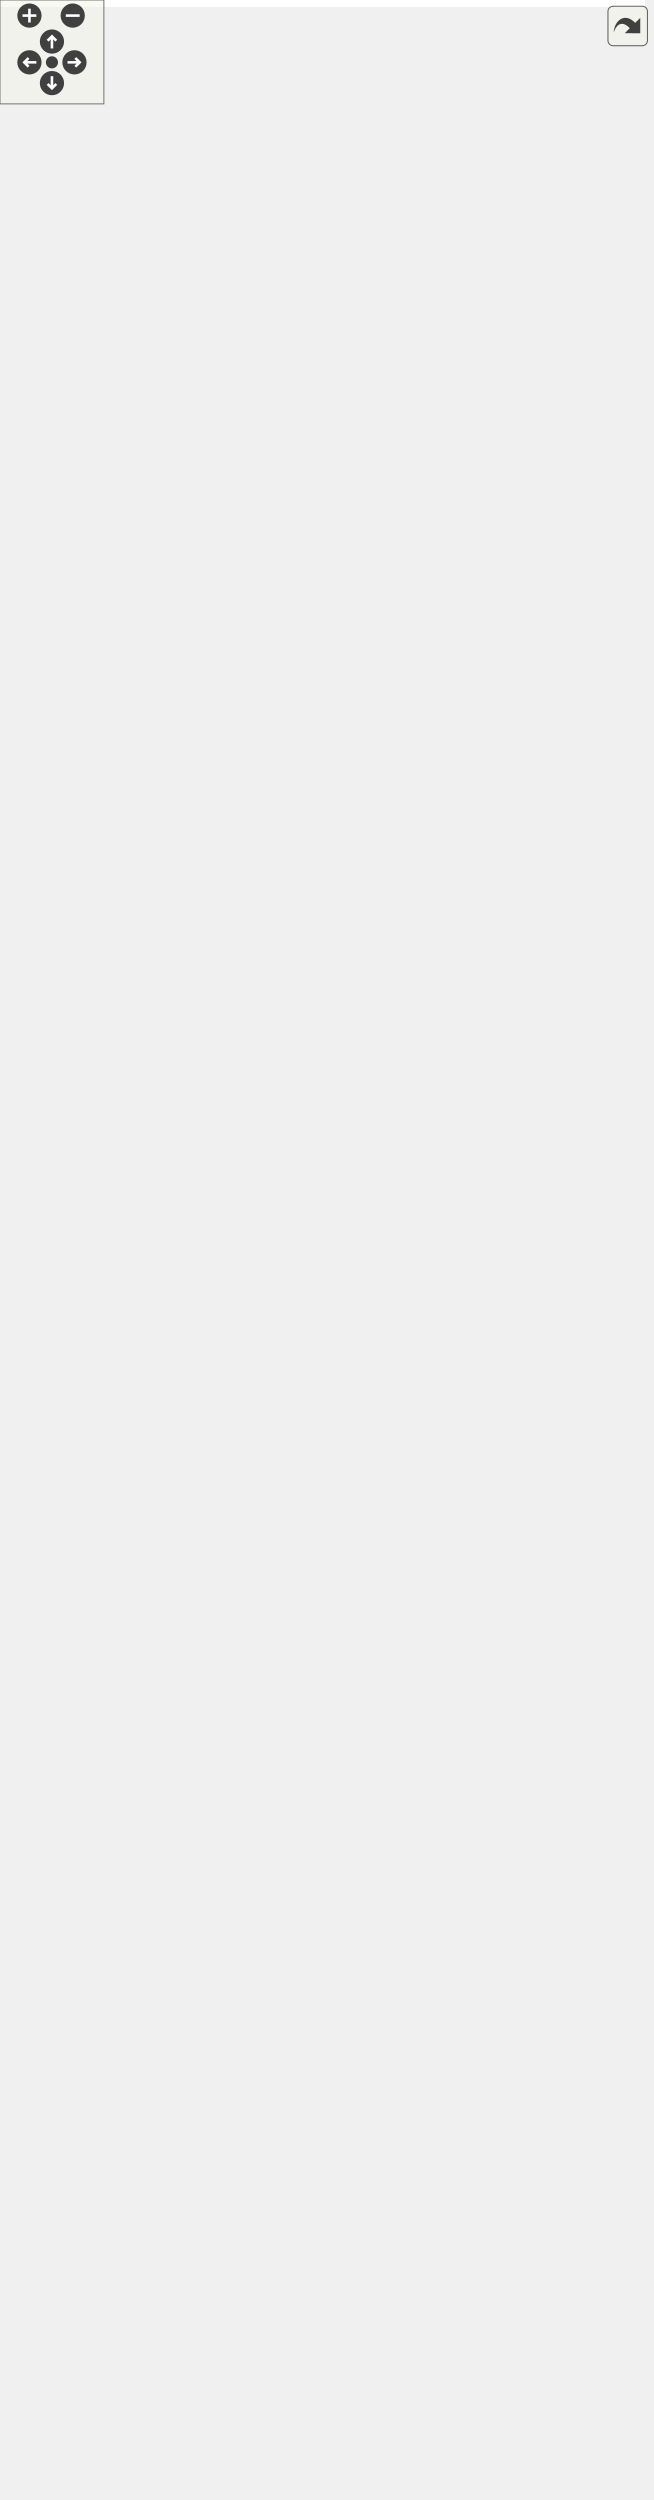
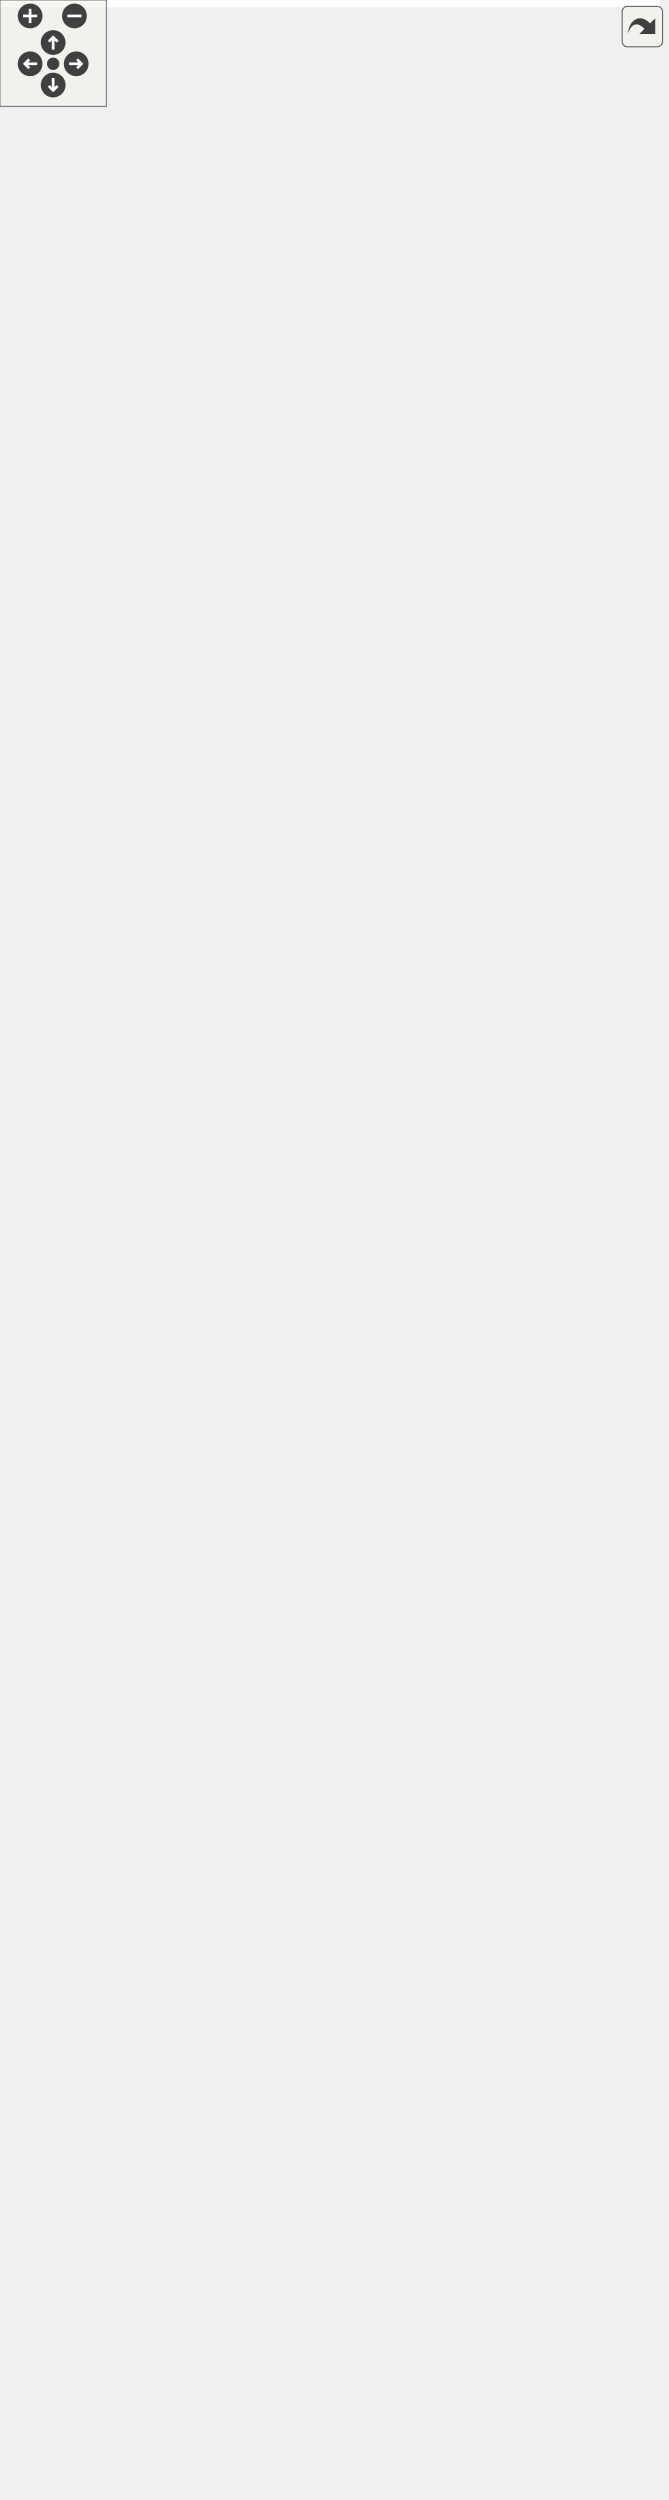
<svg xmlns="http://www.w3.org/2000/svg" xmlns:xlink="http://www.w3.org/1999/xlink" id="main" version="1.1" xml:space="preserve">
  <style type="text/css">
.edge:hover path { stroke: red; }
.edge:hover polygon { stroke: red; fill: red; }
</style>
  <defs>
    <circle id="rim" cx="0" cy="0" r="7" />
    <circle id="rim2" cx="0" cy="0" r="3.5" />
    <g id="zoomPlus">
      <use xlink:href="#rim" fill="#404040">
        <set attributeName="fill" to="#808080" begin="zoomplus.mouseover" end="zoomplus.mouseout" />
      </use>
      <path d="M-4,0h8M0,-4v8" fill="none" stroke="white" stroke-width="1.5" pointer-events="none" />
    </g>
    <g id="zoomMin">
      <use xlink:href="#rim" fill="#404040">
        <set attributeName="fill" to="#808080" begin="zoomminus.mouseover" end="zoomminus.mouseout" />
      </use>
      <path d="M-4,0h8" fill="none" stroke="white" stroke-width="1.5" pointer-events="none" />
    </g>
    <g id="dirArrow">
      <path fill="none" stroke="white" stroke-width="1.5" d="M0,-3.0v7 M-2.5,-0.5L0,-3.0L2.5,-0.5" />
    </g>
    <g id="resetDef">
      <use xlink:href="#rim2" fill="#404040">
        <set attributeName="fill" to="#808080" begin="reset.mouseover" end="reset.mouseout" />
      </use>
    </g>
  </defs>
  <svg id="graph" class="graph">
    <g id="viewport">
-       <polygon fill="white" stroke="transparent" points="-4,4 -4,-1383 372.5,-1383 372.5,4 -4,4" />
+       <polygon fill="white" stroke="transparent" points="-4,4 -4,-1350 372.5,-1350 372.5,4 -4,4" />
      <g id="node1" class="node">
        <g id="a_node1">
          <a xlink:title="Mesh, own a Core::Geometry::TriangleMesh.">
            <polygon fill="#bfbfbf" stroke="black" points="65,-0.5 65,-68.5 195,-68.5 195,-0.5 65,-0.5" />
            <text text-anchor="middle" x="130" y="-56.5" font-family="Helvetica,sans-Serif" font-size="10.00">Ra::Engine::Data::Mesh</text>
            <polyline fill="none" stroke="black" points="65,-49.5 195,-49.5 " />
            <text text-anchor="middle" x="130" y="-37.5" font-family="Helvetica,sans-Serif" font-size="10.00"> </text>
            <polyline fill="none" stroke="black" points="65,-30.5 195,-30.5 " />
            <text text-anchor="start" x="73" y="-18.5" font-family="Helvetica,sans-Serif" font-size="10.00">+ getNumFaces()</text>
            <text text-anchor="start" x="73" y="-7.5" font-family="Helvetica,sans-Serif" font-size="10.00">+ loadGeometry()</text>
          </a>
        </g>
      </g>
      <g id="node2" class="node">
        <g id="a_node2">
          <a xlink:href="classRa_1_1Engine_1_1Data_1_1IndexedGeometry.html" target="_top" xlink:title=" ">
            <polygon fill="white" stroke="black" points="53,-106.5 53,-218.5 207,-218.5 207,-106.5 53,-106.5" />
            <text text-anchor="start" x="61" y="-206.5" font-family="Helvetica,sans-Serif" font-size="10.00">Ra::Engine::Data::Indexed</text>
            <text text-anchor="start" x="61" y="-195.5" font-family="Helvetica,sans-Serif" font-size="10.00">Geometry&lt; Core::Geometry</text>
            <text text-anchor="middle" x="130" y="-184.5" font-family="Helvetica,sans-Serif" font-size="10.00">::TriangleMesh &gt;</text>
            <polyline fill="none" stroke="black" points="53,-177.5 207,-177.5 " />
            <text text-anchor="middle" x="130" y="-165.5" font-family="Helvetica,sans-Serif" font-size="10.00"> </text>
            <polyline fill="none" stroke="black" points="53,-158.5 207,-158.5 " />
            <text text-anchor="start" x="61" y="-146.5" font-family="Helvetica,sans-Serif" font-size="10.00">+ IndexedGeometry()</text>
            <text text-anchor="start" x="61" y="-135.5" font-family="Helvetica,sans-Serif" font-size="10.00">+ render()</text>
            <text text-anchor="start" x="61" y="-124.5" font-family="Helvetica,sans-Serif" font-size="10.00">+ loadGeometry()</text>
            <text text-anchor="start" x="61" y="-113.5" font-family="Helvetica,sans-Serif" font-size="10.00"># updateGL_specific_impl()</text>
          </a>
        </g>
      </g>
      <g id="edge1" class="edge">
        <path fill="none" stroke="midnightblue" d="M130,-95.96C130,-86.48 130,-77.08 130,-68.62" />
        <polygon fill="none" stroke="midnightblue" points="126.5,-96.23 130,-106.23 133.5,-96.23 126.5,-96.23" />
      </g>
      <g id="node3" class="node">
        <g id="a_node3">
          <a xlink:href="classRa_1_1Engine_1_1Data_1_1CoreGeometryDisplayable.html" target="_top" xlink:title="Template class to manage the Displayable aspect of a Core Geomertry, such as TriangleMesh.">
-             <polygon fill="white" stroke="black" points="183.5,-416.5 183.5,-781.5 368.5,-781.5 368.5,-416.5 183.5,-416.5" />
-             <text text-anchor="start" x="191.5" y="-769.5" font-family="Helvetica,sans-Serif" font-size="10.00">Ra::Engine::Data::CoreGeometry</text>
-             <text text-anchor="middle" x="276" y="-758.5" font-family="Helvetica,sans-Serif" font-size="10.00">Displayable&lt; T &gt;</text>
-             <polyline fill="none" stroke="black" points="183.5,-751.5 368.5,-751.5 " />
-             <text text-anchor="start" x="191.5" y="-739.5" font-family="Helvetica,sans-Serif" font-size="10.00"># m_translationTableMeshTo</text>
-             <text text-anchor="start" x="191.5" y="-728.5" font-family="Helvetica,sans-Serif" font-size="10.00">Shader</text>
-             <text text-anchor="start" x="191.5" y="-717.5" font-family="Helvetica,sans-Serif" font-size="10.00"># m_translationTableShader</text>
-             <text text-anchor="start" x="191.5" y="-706.5" font-family="Helvetica,sans-Serif" font-size="10.00">ToMesh</text>
+             <polygon fill="white" stroke="black" points="183.5,-416.5 183.5,-748.5 368.5,-748.5 368.5,-416.5 183.5,-416.5" />
+             <text text-anchor="start" x="191.5" y="-736.5" font-family="Helvetica,sans-Serif" font-size="10.00">Ra::Engine::Data::CoreGeometry</text>
+             <text text-anchor="middle" x="276" y="-725.5" font-family="Helvetica,sans-Serif" font-size="10.00">Displayable&lt; T &gt;</text>
+             <polyline fill="none" stroke="black" points="183.5,-718.5 368.5,-718.5 " />
+             <text text-anchor="start" x="191.5" y="-706.5" font-family="Helvetica,sans-Serif" font-size="10.00"># m_translationTable</text>
            <text text-anchor="start" x="191.5" y="-695.5" font-family="Helvetica,sans-Serif" font-size="10.00"># m_mesh</text>
            <polyline fill="none" stroke="black" points="183.5,-688.5 368.5,-688.5 " />
            <text text-anchor="start" x="191.5" y="-676.5" font-family="Helvetica,sans-Serif" font-size="10.00">+ CoreGeometryDisplayable()</text>
            <text text-anchor="start" x="191.5" y="-665.5" font-family="Helvetica,sans-Serif" font-size="10.00">+ addAttrib()</text>
            <text text-anchor="start" x="191.5" y="-654.5" font-family="Helvetica,sans-Serif" font-size="10.00">+ getNumVertices()</text>
            <text text-anchor="start" x="191.5" y="-643.5" font-family="Helvetica,sans-Serif" font-size="10.00">+ loadGeometry()</text>
            <text text-anchor="start" x="191.5" y="-632.5" font-family="Helvetica,sans-Serif" font-size="10.00">+ updateGL()</text>
            <text text-anchor="start" x="191.5" y="-621.5" font-family="Helvetica,sans-Serif" font-size="10.00">+ setAttribNameCorrespondance()</text>
            <text text-anchor="start" x="191.5" y="-610.5" font-family="Helvetica,sans-Serif" font-size="10.00">+ getAbstractGeometry()</text>
            <text text-anchor="start" x="191.5" y="-599.5" font-family="Helvetica,sans-Serif" font-size="10.00">+ getAbstractGeometry()</text>
            <text text-anchor="start" x="191.5" y="-588.5" font-family="Helvetica,sans-Serif" font-size="10.00">+ getAttribArrayGeometry()</text>
            <text text-anchor="start" x="191.5" y="-577.5" font-family="Helvetica,sans-Serif" font-size="10.00">+ getAttribArrayGeometry()</text>
            <text text-anchor="start" x="191.5" y="-566.5" font-family="Helvetica,sans-Serif" font-size="10.00">+ getCoreGeometry()</text>
            <text text-anchor="start" x="191.5" y="-555.5" font-family="Helvetica,sans-Serif" font-size="10.00">+ getCoreGeometry()</text>
            <text text-anchor="start" x="191.5" y="-544.5" font-family="Helvetica,sans-Serif" font-size="10.00"># updateGL_specific_impl()</text>
            <text text-anchor="start" x="191.5" y="-533.5" font-family="Helvetica,sans-Serif" font-size="10.00"># loadGeometry_common()</text>
            <text text-anchor="start" x="191.5" y="-522.5" font-family="Helvetica,sans-Serif" font-size="10.00"># setupCoreMeshObservers()</text>
            <text text-anchor="start" x="191.5" y="-511.5" font-family="Helvetica,sans-Serif" font-size="10.00"># autoVertexAttribPointer()</text>
            <text text-anchor="start" x="191.5" y="-500.5" font-family="Helvetica,sans-Serif" font-size="10.00"># addAttribObserver()</text>
            <text text-anchor="start" x="191.5" y="-489.5" font-family="Helvetica,sans-Serif" font-size="10.00"># addToTranslationTable()</text>
            <text text-anchor="start" x="191.5" y="-478.5" font-family="Helvetica,sans-Serif" font-size="10.00">* getAbstractGeometry()</text>
            <text text-anchor="start" x="191.5" y="-467.5" font-family="Helvetica,sans-Serif" font-size="10.00">* getAbstractGeometry()</text>
            <text text-anchor="start" x="191.5" y="-456.5" font-family="Helvetica,sans-Serif" font-size="10.00">* getAttribArrayGeometry()</text>
            <text text-anchor="start" x="191.5" y="-445.5" font-family="Helvetica,sans-Serif" font-size="10.00">* getAttribArrayGeometry()</text>
            <text text-anchor="start" x="191.5" y="-434.5" font-family="Helvetica,sans-Serif" font-size="10.00">* getCoreGeometry()</text>
            <text text-anchor="start" x="191.5" y="-423.5" font-family="Helvetica,sans-Serif" font-size="10.00">* getCoreGeometry()</text>
          </a>
        </g>
      </g>
      <g id="edge2" class="edge">
-         <path fill="none" stroke="midnightblue" d="M306.86,-406.36C307.17,-348.34 297.67,-286.84 267,-237 253.28,-214.7 230.29,-198.75 207.02,-187.53" />
-         <polygon fill="none" stroke="midnightblue" points="303.36,-406.34 306.71,-416.39 310.36,-406.44 303.36,-406.34" />
+         <path fill="none" stroke="midnightblue" d="M305.12,-405.79C306.18,-348.34 297.57,-286.61 267,-237 253.26,-214.71 230.27,-198.76 207,-187.54" />
+         <polygon fill="none" stroke="midnightblue" points="301.61,-405.99 304.82,-416.08 308.61,-406.19 301.61,-405.99" />
      </g>
      <g id="node7" class="node">
        <g id="a_node7">
          <a xlink:href="classRa_1_1Engine_1_1Data_1_1IndexedGeometry.html" target="_top" xlink:title="An engine mesh owning CoreGeometry, with indices.">
            <polygon fill="white" stroke="black" points="101.5,-277.5 101.5,-378.5 252.5,-378.5 252.5,-277.5 101.5,-277.5" />
            <text text-anchor="start" x="109.5" y="-366.5" font-family="Helvetica,sans-Serif" font-size="10.00">Ra::Engine::Data::Indexed</text>
            <text text-anchor="middle" x="177" y="-355.5" font-family="Helvetica,sans-Serif" font-size="10.00">Geometry&lt; T &gt;</text>
            <polyline fill="none" stroke="black" points="101.5,-348.5 252.5,-348.5 " />
            <text text-anchor="middle" x="177" y="-336.5" font-family="Helvetica,sans-Serif" font-size="10.00"> </text>
            <polyline fill="none" stroke="black" points="101.5,-329.5 252.5,-329.5 " />
            <text text-anchor="start" x="109.5" y="-317.5" font-family="Helvetica,sans-Serif" font-size="10.00">+ IndexedGeometry()</text>
            <text text-anchor="start" x="109.5" y="-306.5" font-family="Helvetica,sans-Serif" font-size="10.00">+ render()</text>
            <text text-anchor="start" x="109.5" y="-295.5" font-family="Helvetica,sans-Serif" font-size="10.00">+ loadGeometry()</text>
            <text text-anchor="start" x="109.5" y="-284.5" font-family="Helvetica,sans-Serif" font-size="10.00"># updateGL_specific_impl()</text>
          </a>
        </g>
      </g>
      <g id="edge7" class="edge">
-         <path fill="none" stroke="midnightblue" d="M205.61,-406.74C201.98,-396.87 198.53,-387.51 195.37,-378.91" />
-         <polygon fill="none" stroke="midnightblue" points="202.4,-408.16 209.14,-416.34 208.97,-405.74 202.4,-408.16" />
+         <path fill="none" stroke="midnightblue" d="M207.55,-406.92C203.62,-396.9 199.88,-387.36 196.45,-378.61" />
+         <polygon fill="none" stroke="midnightblue" points="204.3,-408.22 211.21,-416.25 210.82,-405.66 204.3,-408.22" />
      </g>
      <g id="node4" class="node">
        <g id="a_node4">
          <a xlink:href="classRa_1_1Engine_1_1Data_1_1AttribArrayDisplayable.html" target="_top" xlink:title=" ">
-             <polygon fill="white" stroke="black" points="193,-819.5 193,-1162.5 359,-1162.5 359,-819.5 193,-819.5" />
-             <text text-anchor="start" x="201" y="-1150.5" font-family="Helvetica,sans-Serif" font-size="10.00">Ra::Engine::Data::Attrib</text>
-             <text text-anchor="middle" x="276" y="-1139.5" font-family="Helvetica,sans-Serif" font-size="10.00">ArrayDisplayable</text>
-             <polyline fill="none" stroke="black" points="193,-1132.5 359,-1132.5 " />
-             <text text-anchor="start" x="201" y="-1120.5" font-family="Helvetica,sans-Serif" font-size="10.00"># m_vao</text>
-             <text text-anchor="start" x="201" y="-1109.5" font-family="Helvetica,sans-Serif" font-size="10.00"># m_renderMode</text>
-             <text text-anchor="start" x="201" y="-1098.5" font-family="Helvetica,sans-Serif" font-size="10.00"># m_vbos</text>
-             <text text-anchor="start" x="201" y="-1087.5" font-family="Helvetica,sans-Serif" font-size="10.00"># m_dataDirty</text>
-             <text text-anchor="start" x="201" y="-1076.5" font-family="Helvetica,sans-Serif" font-size="10.00"># m_handleToBuffer</text>
-             <text text-anchor="start" x="201" y="-1065.5" font-family="Helvetica,sans-Serif" font-size="10.00"># m_isDirty</text>
-             <polyline fill="none" stroke="black" points="193,-1058.5 359,-1058.5 " />
-             <text text-anchor="start" x="201" y="-1046.5" font-family="Helvetica,sans-Serif" font-size="10.00">+ AttribArrayDisplayable()</text>
-             <text text-anchor="start" x="201" y="-1035.5" font-family="Helvetica,sans-Serif" font-size="10.00">+ AttribArrayDisplayable()</text>
-             <text text-anchor="start" x="201" y="-1024.5" font-family="Helvetica,sans-Serif" font-size="10.00">+ operator=()</text>
-             <text text-anchor="start" x="201" y="-1013.5" font-family="Helvetica,sans-Serif" font-size="10.00">+ ~AttribArrayDisplayable()</text>
-             <text text-anchor="start" x="201" y="-1002.5" font-family="Helvetica,sans-Serif" font-size="10.00">+ setRenderMode()</text>
-             <text text-anchor="start" x="201" y="-991.5" font-family="Helvetica,sans-Serif" font-size="10.00">+ getRenderMode()</text>
-             <text text-anchor="start" x="201" y="-980.5" font-family="Helvetica,sans-Serif" font-size="10.00">+ updateGL()</text>
-             <text text-anchor="start" x="201" y="-969.5" font-family="Helvetica,sans-Serif" font-size="10.00">+ getVboHandle()</text>
-             <text text-anchor="start" x="201" y="-958.5" font-family="Helvetica,sans-Serif" font-size="10.00">+ getVaoHandle()</text>
-             <text text-anchor="start" x="201" y="-947.5" font-family="Helvetica,sans-Serif" font-size="10.00">+ getName()</text>
-             <text text-anchor="start" x="201" y="-936.5" font-family="Helvetica,sans-Serif" font-size="10.00">+ setDirty()</text>
-             <text text-anchor="start" x="201" y="-925.5" font-family="Helvetica,sans-Serif" font-size="10.00">+ setDirty()</text>
-             <text text-anchor="start" x="201" y="-914.5" font-family="Helvetica,sans-Serif" font-size="10.00">+ setDirty()</text>
-             <text text-anchor="start" x="201" y="-903.5" font-family="Helvetica,sans-Serif" font-size="10.00">+ getAttribArrayGeometry()</text>
-             <text text-anchor="start" x="201" y="-892.5" font-family="Helvetica,sans-Serif" font-size="10.00">+ getAttribArrayGeometry()</text>
-             <text text-anchor="start" x="201" y="-881.5" font-family="Helvetica,sans-Serif" font-size="10.00"># updatePickingRenderMode()</text>
-             <text text-anchor="start" x="201" y="-870.5" font-family="Helvetica,sans-Serif" font-size="10.00">* setDirty()</text>
-             <text text-anchor="start" x="201" y="-859.5" font-family="Helvetica,sans-Serif" font-size="10.00">* setDirty()</text>
-             <text text-anchor="start" x="201" y="-848.5" font-family="Helvetica,sans-Serif" font-size="10.00">* setDirty()</text>
-             <text text-anchor="start" x="201" y="-837.5" font-family="Helvetica,sans-Serif" font-size="10.00">* getAttribArrayGeometry()</text>
-             <text text-anchor="start" x="201" y="-826.5" font-family="Helvetica,sans-Serif" font-size="10.00">* getAttribArrayGeometry()</text>
+             <polygon fill="white" stroke="black" points="193,-786.5 193,-1129.5 359,-1129.5 359,-786.5 193,-786.5" />
+             <text text-anchor="start" x="201" y="-1117.5" font-family="Helvetica,sans-Serif" font-size="10.00">Ra::Engine::Data::Attrib</text>
+             <text text-anchor="middle" x="276" y="-1106.5" font-family="Helvetica,sans-Serif" font-size="10.00">ArrayDisplayable</text>
+             <polyline fill="none" stroke="black" points="193,-1099.5 359,-1099.5 " />
+             <text text-anchor="start" x="201" y="-1087.5" font-family="Helvetica,sans-Serif" font-size="10.00"># m_vao</text>
+             <text text-anchor="start" x="201" y="-1076.5" font-family="Helvetica,sans-Serif" font-size="10.00"># m_renderMode</text>
+             <text text-anchor="start" x="201" y="-1065.5" font-family="Helvetica,sans-Serif" font-size="10.00"># m_vbos</text>
+             <text text-anchor="start" x="201" y="-1054.5" font-family="Helvetica,sans-Serif" font-size="10.00"># m_dataDirty</text>
+             <text text-anchor="start" x="201" y="-1043.5" font-family="Helvetica,sans-Serif" font-size="10.00"># m_handleToBuffer</text>
+             <text text-anchor="start" x="201" y="-1032.5" font-family="Helvetica,sans-Serif" font-size="10.00"># m_isDirty</text>
+             <polyline fill="none" stroke="black" points="193,-1025.5 359,-1025.5 " />
+             <text text-anchor="start" x="201" y="-1013.5" font-family="Helvetica,sans-Serif" font-size="10.00">+ AttribArrayDisplayable()</text>
+             <text text-anchor="start" x="201" y="-1002.5" font-family="Helvetica,sans-Serif" font-size="10.00">+ AttribArrayDisplayable()</text>
+             <text text-anchor="start" x="201" y="-991.5" font-family="Helvetica,sans-Serif" font-size="10.00">+ operator=()</text>
+             <text text-anchor="start" x="201" y="-980.5" font-family="Helvetica,sans-Serif" font-size="10.00">+ ~AttribArrayDisplayable()</text>
+             <text text-anchor="start" x="201" y="-969.5" font-family="Helvetica,sans-Serif" font-size="10.00">+ setRenderMode()</text>
+             <text text-anchor="start" x="201" y="-958.5" font-family="Helvetica,sans-Serif" font-size="10.00">+ getRenderMode()</text>
+             <text text-anchor="start" x="201" y="-947.5" font-family="Helvetica,sans-Serif" font-size="10.00">+ updateGL()</text>
+             <text text-anchor="start" x="201" y="-936.5" font-family="Helvetica,sans-Serif" font-size="10.00">+ getVboHandle()</text>
+             <text text-anchor="start" x="201" y="-925.5" font-family="Helvetica,sans-Serif" font-size="10.00">+ getVaoHandle()</text>
+             <text text-anchor="start" x="201" y="-914.5" font-family="Helvetica,sans-Serif" font-size="10.00">+ getName()</text>
+             <text text-anchor="start" x="201" y="-903.5" font-family="Helvetica,sans-Serif" font-size="10.00">+ setDirty()</text>
+             <text text-anchor="start" x="201" y="-892.5" font-family="Helvetica,sans-Serif" font-size="10.00">+ setDirty()</text>
+             <text text-anchor="start" x="201" y="-881.5" font-family="Helvetica,sans-Serif" font-size="10.00">+ setDirty()</text>
+             <text text-anchor="start" x="201" y="-870.5" font-family="Helvetica,sans-Serif" font-size="10.00">+ getAttribArrayGeometry()</text>
+             <text text-anchor="start" x="201" y="-859.5" font-family="Helvetica,sans-Serif" font-size="10.00">+ getAttribArrayGeometry()</text>
+             <text text-anchor="start" x="201" y="-848.5" font-family="Helvetica,sans-Serif" font-size="10.00"># updatePickingRenderMode()</text>
+             <text text-anchor="start" x="201" y="-837.5" font-family="Helvetica,sans-Serif" font-size="10.00">* setDirty()</text>
+             <text text-anchor="start" x="201" y="-826.5" font-family="Helvetica,sans-Serif" font-size="10.00">* setDirty()</text>
+             <text text-anchor="start" x="201" y="-815.5" font-family="Helvetica,sans-Serif" font-size="10.00">* setDirty()</text>
+             <text text-anchor="start" x="201" y="-804.5" font-family="Helvetica,sans-Serif" font-size="10.00">* getAttribArrayGeometry()</text>
+             <text text-anchor="start" x="201" y="-793.5" font-family="Helvetica,sans-Serif" font-size="10.00">* getAttribArrayGeometry()</text>
          </a>
        </g>
      </g>
      <g id="edge3" class="edge">
-         <path fill="none" stroke="midnightblue" d="M276,-808.95C276,-799.83 276,-790.67 276,-781.55" />
-         <polygon fill="none" stroke="midnightblue" points="272.5,-809.22 276,-819.22 279.5,-809.22 272.5,-809.22" />
+         <path fill="none" stroke="midnightblue" d="M276,-776.32C276,-767.05 276,-757.75 276,-748.53" />
+         <polygon fill="none" stroke="midnightblue" points="272.5,-776.37 276,-786.37 279.5,-776.37 272.5,-776.37" />
      </g>
      <g id="node5" class="node">
        <g id="a_node5">
          <a xlink:href="classRa_1_1Engine_1_1Data_1_1Displayable.html" target="_top" xlink:title=" ">
-             <polygon fill="white" stroke="black" points="195.5,-1200.5 195.5,-1378.5 356.5,-1378.5 356.5,-1200.5 195.5,-1200.5" />
-             <text text-anchor="middle" x="276" y="-1366.5" font-family="Helvetica,sans-Serif" font-size="10.00">Ra::Engine::Data::Displayable</text>
-             <polyline fill="none" stroke="black" points="195.5,-1359.5 356.5,-1359.5 " />
-             <text text-anchor="start" x="203.5" y="-1347.5" font-family="Helvetica,sans-Serif" font-size="10.00"># m_pickingRenderMode</text>
-             <polyline fill="none" stroke="black" points="195.5,-1340.5 356.5,-1340.5 " />
-             <text text-anchor="start" x="203.5" y="-1328.5" font-family="Helvetica,sans-Serif" font-size="10.00">+ Displayable()</text>
-             <text text-anchor="start" x="203.5" y="-1317.5" font-family="Helvetica,sans-Serif" font-size="10.00">+ Displayable()</text>
-             <text text-anchor="start" x="203.5" y="-1306.5" font-family="Helvetica,sans-Serif" font-size="10.00">+ operator=()</text>
-             <text text-anchor="start" x="203.5" y="-1295.5" font-family="Helvetica,sans-Serif" font-size="10.00">+ ~Displayable()</text>
-             <text text-anchor="start" x="203.5" y="-1284.5" font-family="Helvetica,sans-Serif" font-size="10.00">+ pickingRenderMode()</text>
-             <text text-anchor="start" x="203.5" y="-1273.5" font-family="Helvetica,sans-Serif" font-size="10.00">+ getName()</text>
-             <text text-anchor="start" x="203.5" y="-1262.5" font-family="Helvetica,sans-Serif" font-size="10.00">+ getAbstractGeometry()</text>
-             <text text-anchor="start" x="203.5" y="-1251.5" font-family="Helvetica,sans-Serif" font-size="10.00">+ getAbstractGeometry()</text>
-             <text text-anchor="start" x="203.5" y="-1240.5" font-family="Helvetica,sans-Serif" font-size="10.00">+ updateGL()</text>
-             <text text-anchor="start" x="203.5" y="-1229.5" font-family="Helvetica,sans-Serif" font-size="10.00">+ render()</text>
-             <text text-anchor="start" x="203.5" y="-1218.5" font-family="Helvetica,sans-Serif" font-size="10.00">+ getNumFaces()</text>
-             <text text-anchor="start" x="203.5" y="-1207.5" font-family="Helvetica,sans-Serif" font-size="10.00">+ getNumVertices()</text>
+             <polygon fill="white" stroke="black" points="195.5,-1167.5 195.5,-1345.5 356.5,-1345.5 356.5,-1167.5 195.5,-1167.5" />
+             <text text-anchor="middle" x="276" y="-1333.5" font-family="Helvetica,sans-Serif" font-size="10.00">Ra::Engine::Data::Displayable</text>
+             <polyline fill="none" stroke="black" points="195.5,-1326.5 356.5,-1326.5 " />
+             <text text-anchor="start" x="203.5" y="-1314.5" font-family="Helvetica,sans-Serif" font-size="10.00"># m_pickingRenderMode</text>
+             <polyline fill="none" stroke="black" points="195.5,-1307.5 356.5,-1307.5 " />
+             <text text-anchor="start" x="203.5" y="-1295.5" font-family="Helvetica,sans-Serif" font-size="10.00">+ Displayable()</text>
+             <text text-anchor="start" x="203.5" y="-1284.5" font-family="Helvetica,sans-Serif" font-size="10.00">+ Displayable()</text>
+             <text text-anchor="start" x="203.5" y="-1273.5" font-family="Helvetica,sans-Serif" font-size="10.00">+ operator=()</text>
+             <text text-anchor="start" x="203.5" y="-1262.5" font-family="Helvetica,sans-Serif" font-size="10.00">+ ~Displayable()</text>
+             <text text-anchor="start" x="203.5" y="-1251.5" font-family="Helvetica,sans-Serif" font-size="10.00">+ pickingRenderMode()</text>
+             <text text-anchor="start" x="203.5" y="-1240.5" font-family="Helvetica,sans-Serif" font-size="10.00">+ getName()</text>
+             <text text-anchor="start" x="203.5" y="-1229.5" font-family="Helvetica,sans-Serif" font-size="10.00">+ getAbstractGeometry()</text>
+             <text text-anchor="start" x="203.5" y="-1218.5" font-family="Helvetica,sans-Serif" font-size="10.00">+ getAbstractGeometry()</text>
+             <text text-anchor="start" x="203.5" y="-1207.5" font-family="Helvetica,sans-Serif" font-size="10.00">+ updateGL()</text>
+             <text text-anchor="start" x="203.5" y="-1196.5" font-family="Helvetica,sans-Serif" font-size="10.00">+ render()</text>
+             <text text-anchor="start" x="203.5" y="-1185.5" font-family="Helvetica,sans-Serif" font-size="10.00">+ getNumFaces()</text>
+             <text text-anchor="start" x="203.5" y="-1174.5" font-family="Helvetica,sans-Serif" font-size="10.00">+ getNumVertices()</text>
          </a>
        </g>
      </g>
      <g id="edge4" class="edge">
-         <path fill="none" stroke="midnightblue" d="M276,-1190.34C276,-1181.36 276,-1172.11 276,-1162.73" />
-         <polygon fill="none" stroke="midnightblue" points="272.5,-1190.34 276,-1200.34 279.5,-1190.34 272.5,-1190.34" />
+         <path fill="none" stroke="midnightblue" d="M276,-1157.34C276,-1148.36 276,-1139.11 276,-1129.73" />
+         <polygon fill="none" stroke="midnightblue" points="272.5,-1157.34 276,-1167.34 279.5,-1157.34 272.5,-1157.34" />
      </g>
      <g id="node6" class="node">
        <g id="a_node6">
          <a xlink:href="classRa_1_1Engine_1_1Data_1_1VaoIndices.html" target="_top" xlink:title="Concept class to ensure consistent naming of VaoIndices accross derived classes.">
-             <polygon fill="white" stroke="black" points="0,-559.5 0,-638.5 156,-638.5 156,-559.5 0,-559.5" />
-             <text text-anchor="middle" x="78" y="-626.5" font-family="Helvetica,sans-Serif" font-size="10.00">Ra::Engine::Data::VaoIndices</text>
-             <polyline fill="none" stroke="black" points="0,-619.5 156,-619.5 " />
-             <text text-anchor="start" x="8" y="-607.5" font-family="Helvetica,sans-Serif" font-size="10.00"># m_indices</text>
-             <text text-anchor="start" x="8" y="-596.5" font-family="Helvetica,sans-Serif" font-size="10.00"># m_indicesDirty</text>
-             <text text-anchor="start" x="8" y="-585.5" font-family="Helvetica,sans-Serif" font-size="10.00"># m_numElements</text>
-             <polyline fill="none" stroke="black" points="0,-578.5 156,-578.5 " />
-             <text text-anchor="start" x="8" y="-566.5" font-family="Helvetica,sans-Serif" font-size="10.00">+ setIndicesDirty()</text>
+             <polygon fill="white" stroke="black" points="0,-543 0,-622 156,-622 156,-543 0,-543" />
+             <text text-anchor="middle" x="78" y="-610" font-family="Helvetica,sans-Serif" font-size="10.00">Ra::Engine::Data::VaoIndices</text>
+             <polyline fill="none" stroke="black" points="0,-603 156,-603 " />
+             <text text-anchor="start" x="8" y="-591" font-family="Helvetica,sans-Serif" font-size="10.00"># m_indices</text>
+             <text text-anchor="start" x="8" y="-580" font-family="Helvetica,sans-Serif" font-size="10.00"># m_indicesDirty</text>
+             <text text-anchor="start" x="8" y="-569" font-family="Helvetica,sans-Serif" font-size="10.00"># m_numElements</text>
+             <polyline fill="none" stroke="black" points="0,-562 156,-562 " />
+             <text text-anchor="start" x="8" y="-550" font-family="Helvetica,sans-Serif" font-size="10.00">+ setIndicesDirty()</text>
          </a>
        </g>
      </g>
      <g id="edge5" class="edge">
-         <path fill="none" stroke="midnightblue" d="M76.24,-548.98C74.89,-485.62 75.6,-372.13 93,-277 96.54,-257.63 102.55,-237.01 108.71,-218.73" />
-         <polygon fill="none" stroke="midnightblue" points="72.74,-549.17 76.48,-559.08 79.74,-549 72.74,-549.17" />
+         <path fill="none" stroke="midnightblue" d="M76.44,-532.63C75.42,-472.1 76.59,-366.06 93,-277 96.57,-257.64 102.58,-237.01 108.74,-218.73" />
+         <polygon fill="none" stroke="midnightblue" points="72.94,-532.74 76.64,-542.67 79.94,-532.6 72.94,-532.74" />
      </g>
      <g id="edge8" class="edge">
-         <path fill="none" stroke="midnightblue" d="M95.71,-549.87C113.46,-501.65 140.65,-427.76 158.63,-378.91" />
-         <polygon fill="none" stroke="midnightblue" points="92.35,-548.87 92.18,-559.46 98.92,-551.28 92.35,-548.87" />
+         <path fill="none" stroke="midnightblue" d="M96.82,-533.49C114.18,-489.23 139.84,-423.79 157.42,-378.93" />
+         <polygon fill="none" stroke="midnightblue" points="93.54,-532.29 93.14,-542.88 100.05,-534.84 93.54,-532.29" />
      </g>
      <g id="edge6" class="edge">
        <path fill="none" stroke="orange" d="M134.48,-268.32C133.15,-265.25 131.98,-262.13 131,-259 127.02,-246.26 125.45,-232.09 125.16,-218.65" />
        <polygon fill="orange" stroke="orange" points="131.37,-269.94 138.87,-277.43 137.68,-266.9 131.37,-269.94" />
        <text text-anchor="start" x="131" y="-251" font-family="Helvetica,sans-Serif" font-size="10.00"> &lt; Core::Geometry::Triangle</text>
        <text text-anchor="middle" x="199" y="-240" font-family="Helvetica,sans-Serif" font-size="10.00">Mesh &gt;</text>
      </g>
    </g>
  </svg>
  <g id="navigator" transform="translate(0 0)" fill="#404254">
    <rect fill="#f2f5e9" fill-opacity="0.5" stroke="#606060" stroke-width=".5" x="0" y="0" width="60" height="60" />
    <use id="zoomplus" xlink:href="#zoomPlus" x="17" y="9" />
    <use id="zoomminus" xlink:href="#zoomMin" x="42" y="9" />
    <use id="reset" xlink:href="#resetDef" x="30" y="36" />
    <g id="arrowUp" xlink:href="#dirArrow" transform="translate(30 24)">
      <use xlink:href="#rim" fill="#404040">
        <set attributeName="fill" to="#808080" begin="arrowUp.mouseover" end="arrowUp.mouseout" />
      </use>
      <path fill="none" stroke="white" stroke-width="1.5" d="M0,-3.0v7 M-2.5,-0.5L0,-3.0L2.5,-0.5" />
    </g>
    <g id="arrowRight" xlink:href="#dirArrow" transform="rotate(90) translate(36 -43)">
      <use xlink:href="#rim" fill="#404040">
        <set attributeName="fill" to="#808080" begin="arrowRight.mouseover" end="arrowRight.mouseout" />
      </use>
      <path fill="none" stroke="white" stroke-width="1.5" d="M0,-3.0v7 M-2.5,-0.5L0,-3.0L2.5,-0.5" />
    </g>
    <g id="arrowDown" xlink:href="#dirArrow" transform="rotate(180) translate(-30 -48)">
      <use xlink:href="#rim" fill="#404040">
        <set attributeName="fill" to="#808080" begin="arrowDown.mouseover" end="arrowDown.mouseout" />
      </use>
      <path fill="none" stroke="white" stroke-width="1.5" d="M0,-3.0v7 M-2.5,-0.5L0,-3.0L2.5,-0.5" />
    </g>
    <g id="arrowLeft" xlink:href="#dirArrow" transform="rotate(270) translate(-36 17)">
      <use xlink:href="#rim" fill="#404040">
        <set attributeName="fill" to="#808080" begin="arrowLeft.mouseover" end="arrowLeft.mouseout" />
      </use>
      <path fill="none" stroke="white" stroke-width="1.5" d="M0,-3.0v7 M-2.5,-0.5L0,-3.0L2.5,-0.5" />
    </g>
  </g>
  <svg viewBox="0 0 15 15" width="100%" height="30px" preserveAspectRatio="xMaxYMin meet">
    <g id="arrow_out" transform="scale(0.3 0.3)">
      <a xlink:href="classRa_1_1Engine_1_1Data_1_1Mesh__inherit__graph_org.svg" target="_base">
        <rect id="button" ry="5" rx="5" y="6" x="6" height="38" width="38" fill="#f2f5e9" fill-opacity="0.5" stroke="#606060" stroke-width="1.0" />
        <path id="arrow" d="M 11.5,31.437 C 11.94,20.098 22.043,11.323 32.159,21.979 L 37.069,17.246 C 37.069,17.246 37.088,32 37.088,32 L 22.16,31.978 C 22.16,31.978 26.998,27.14 26.998,27.14 C 18.529,18.264 13.292,25.23 11.5,31.437 z" style="fill:#404040;" />
      </a>
    </g>
  </svg>
</svg>
